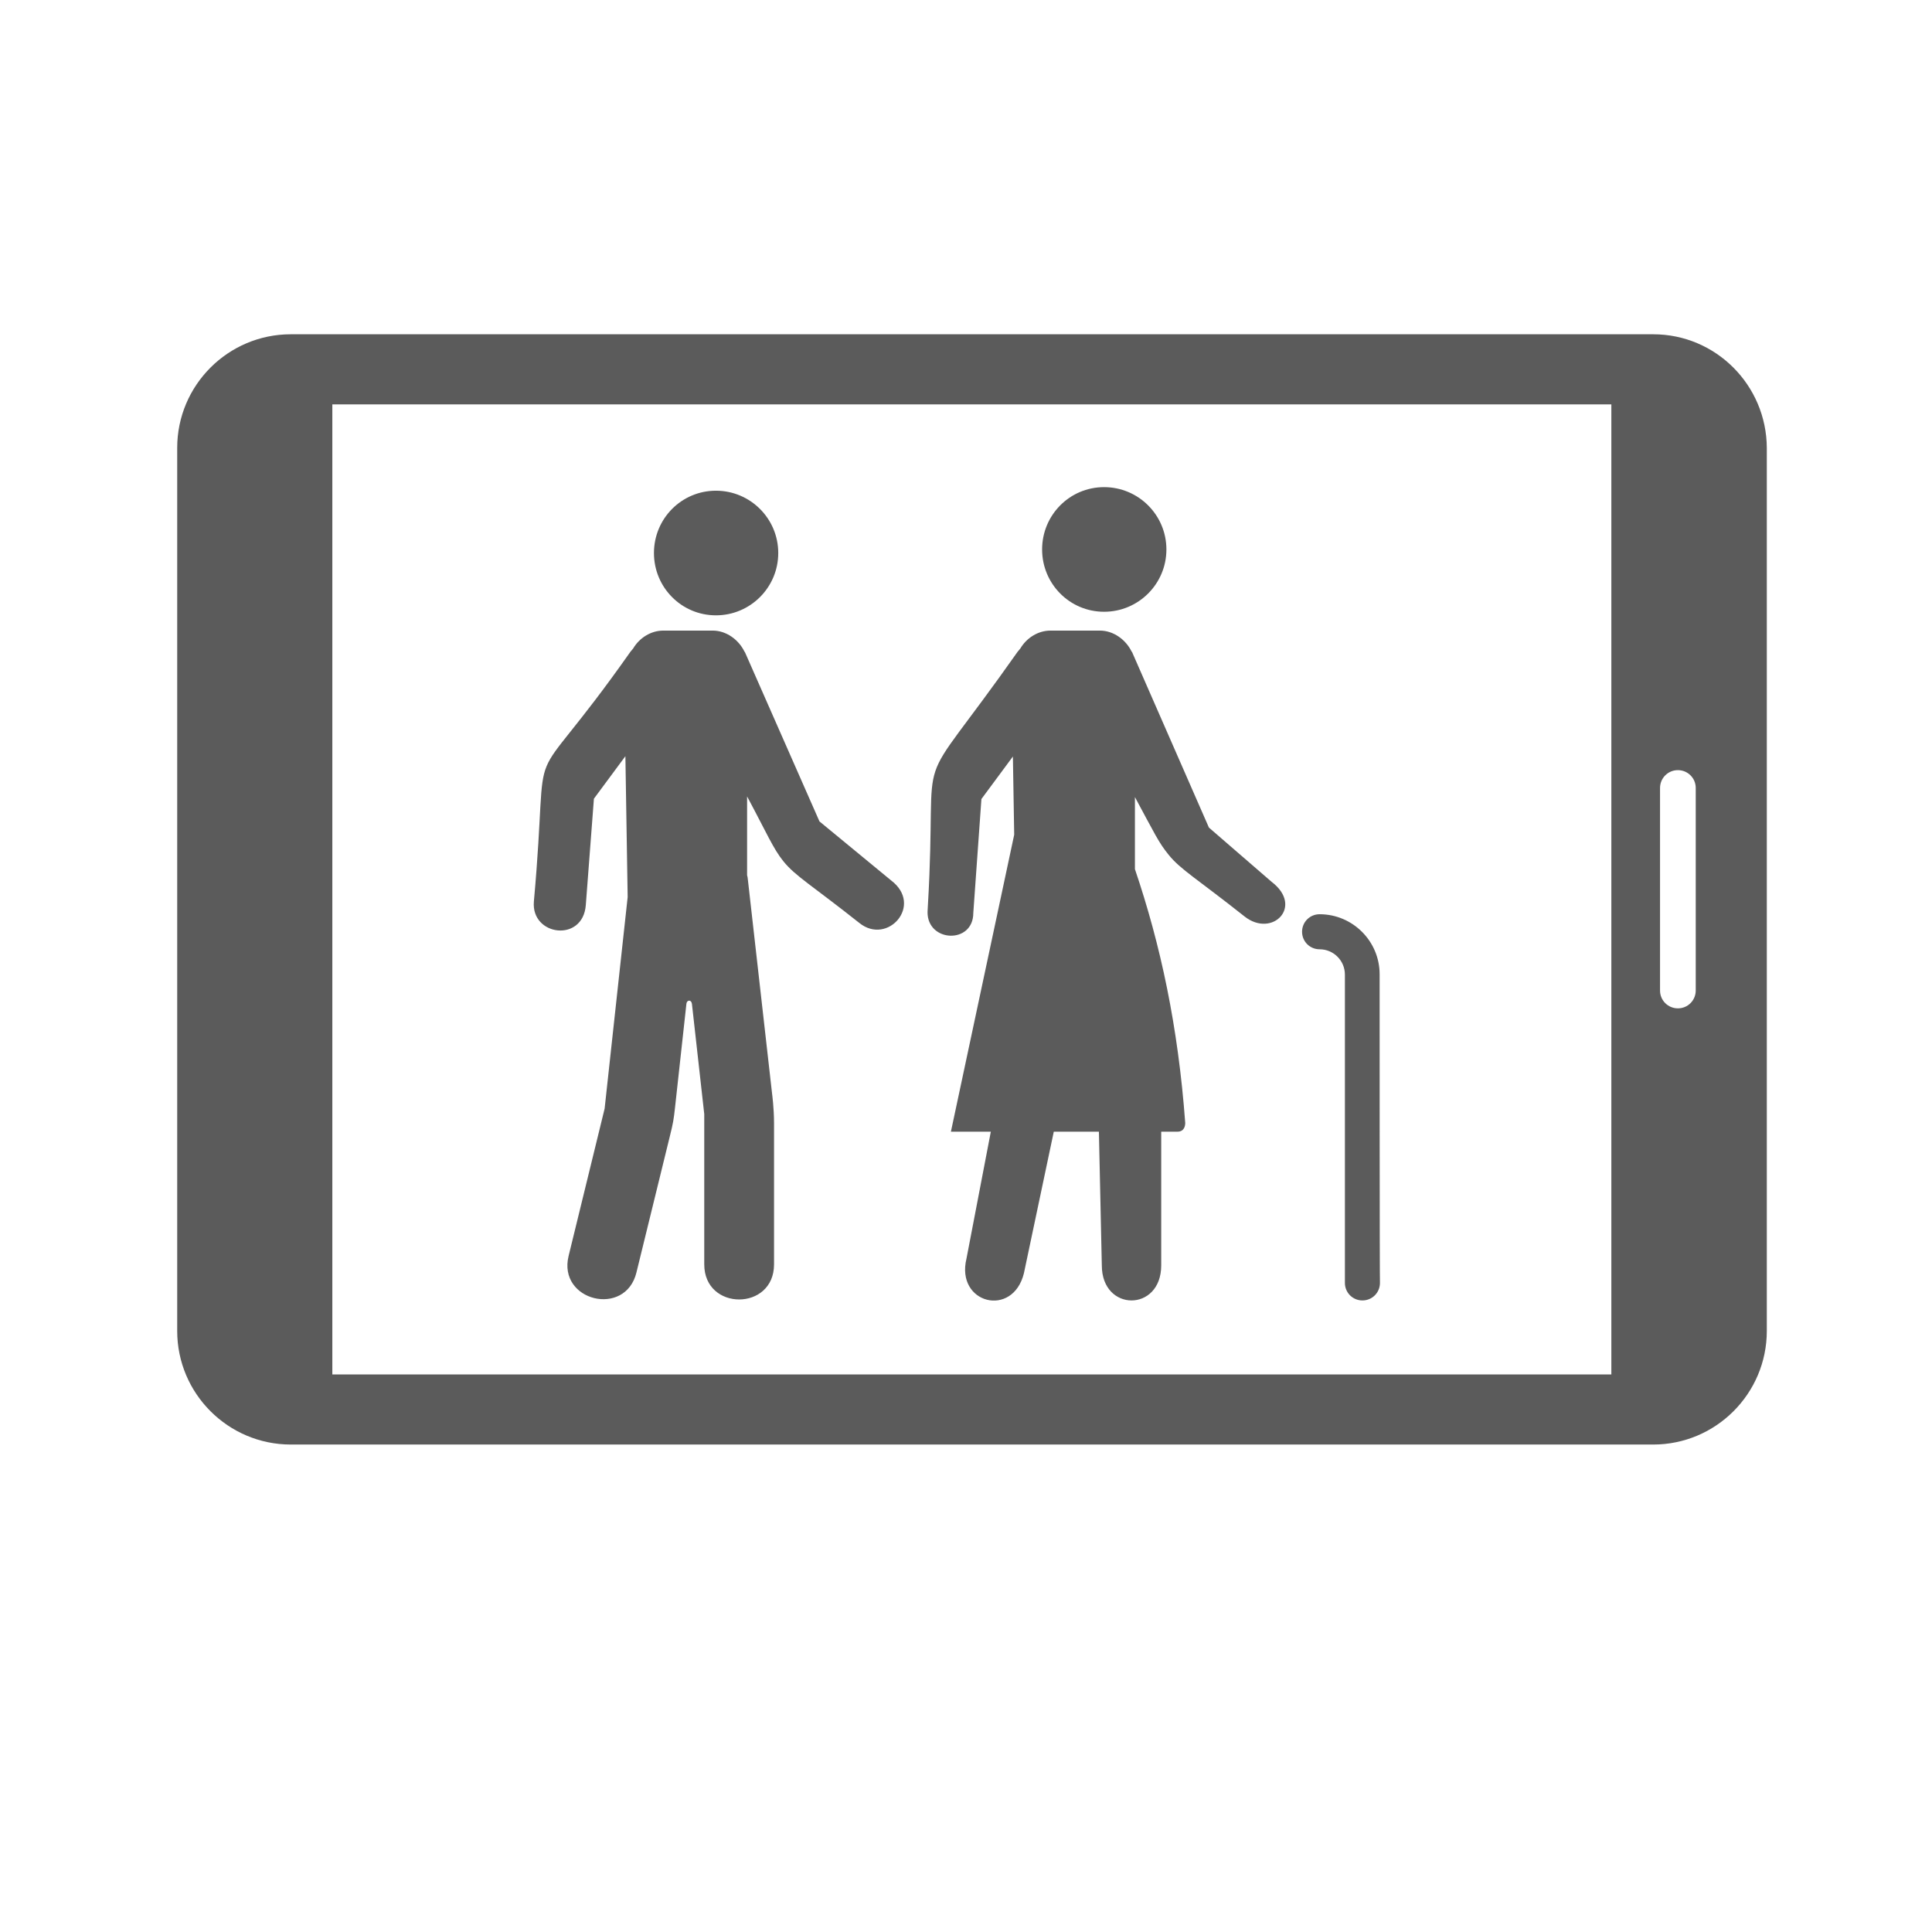
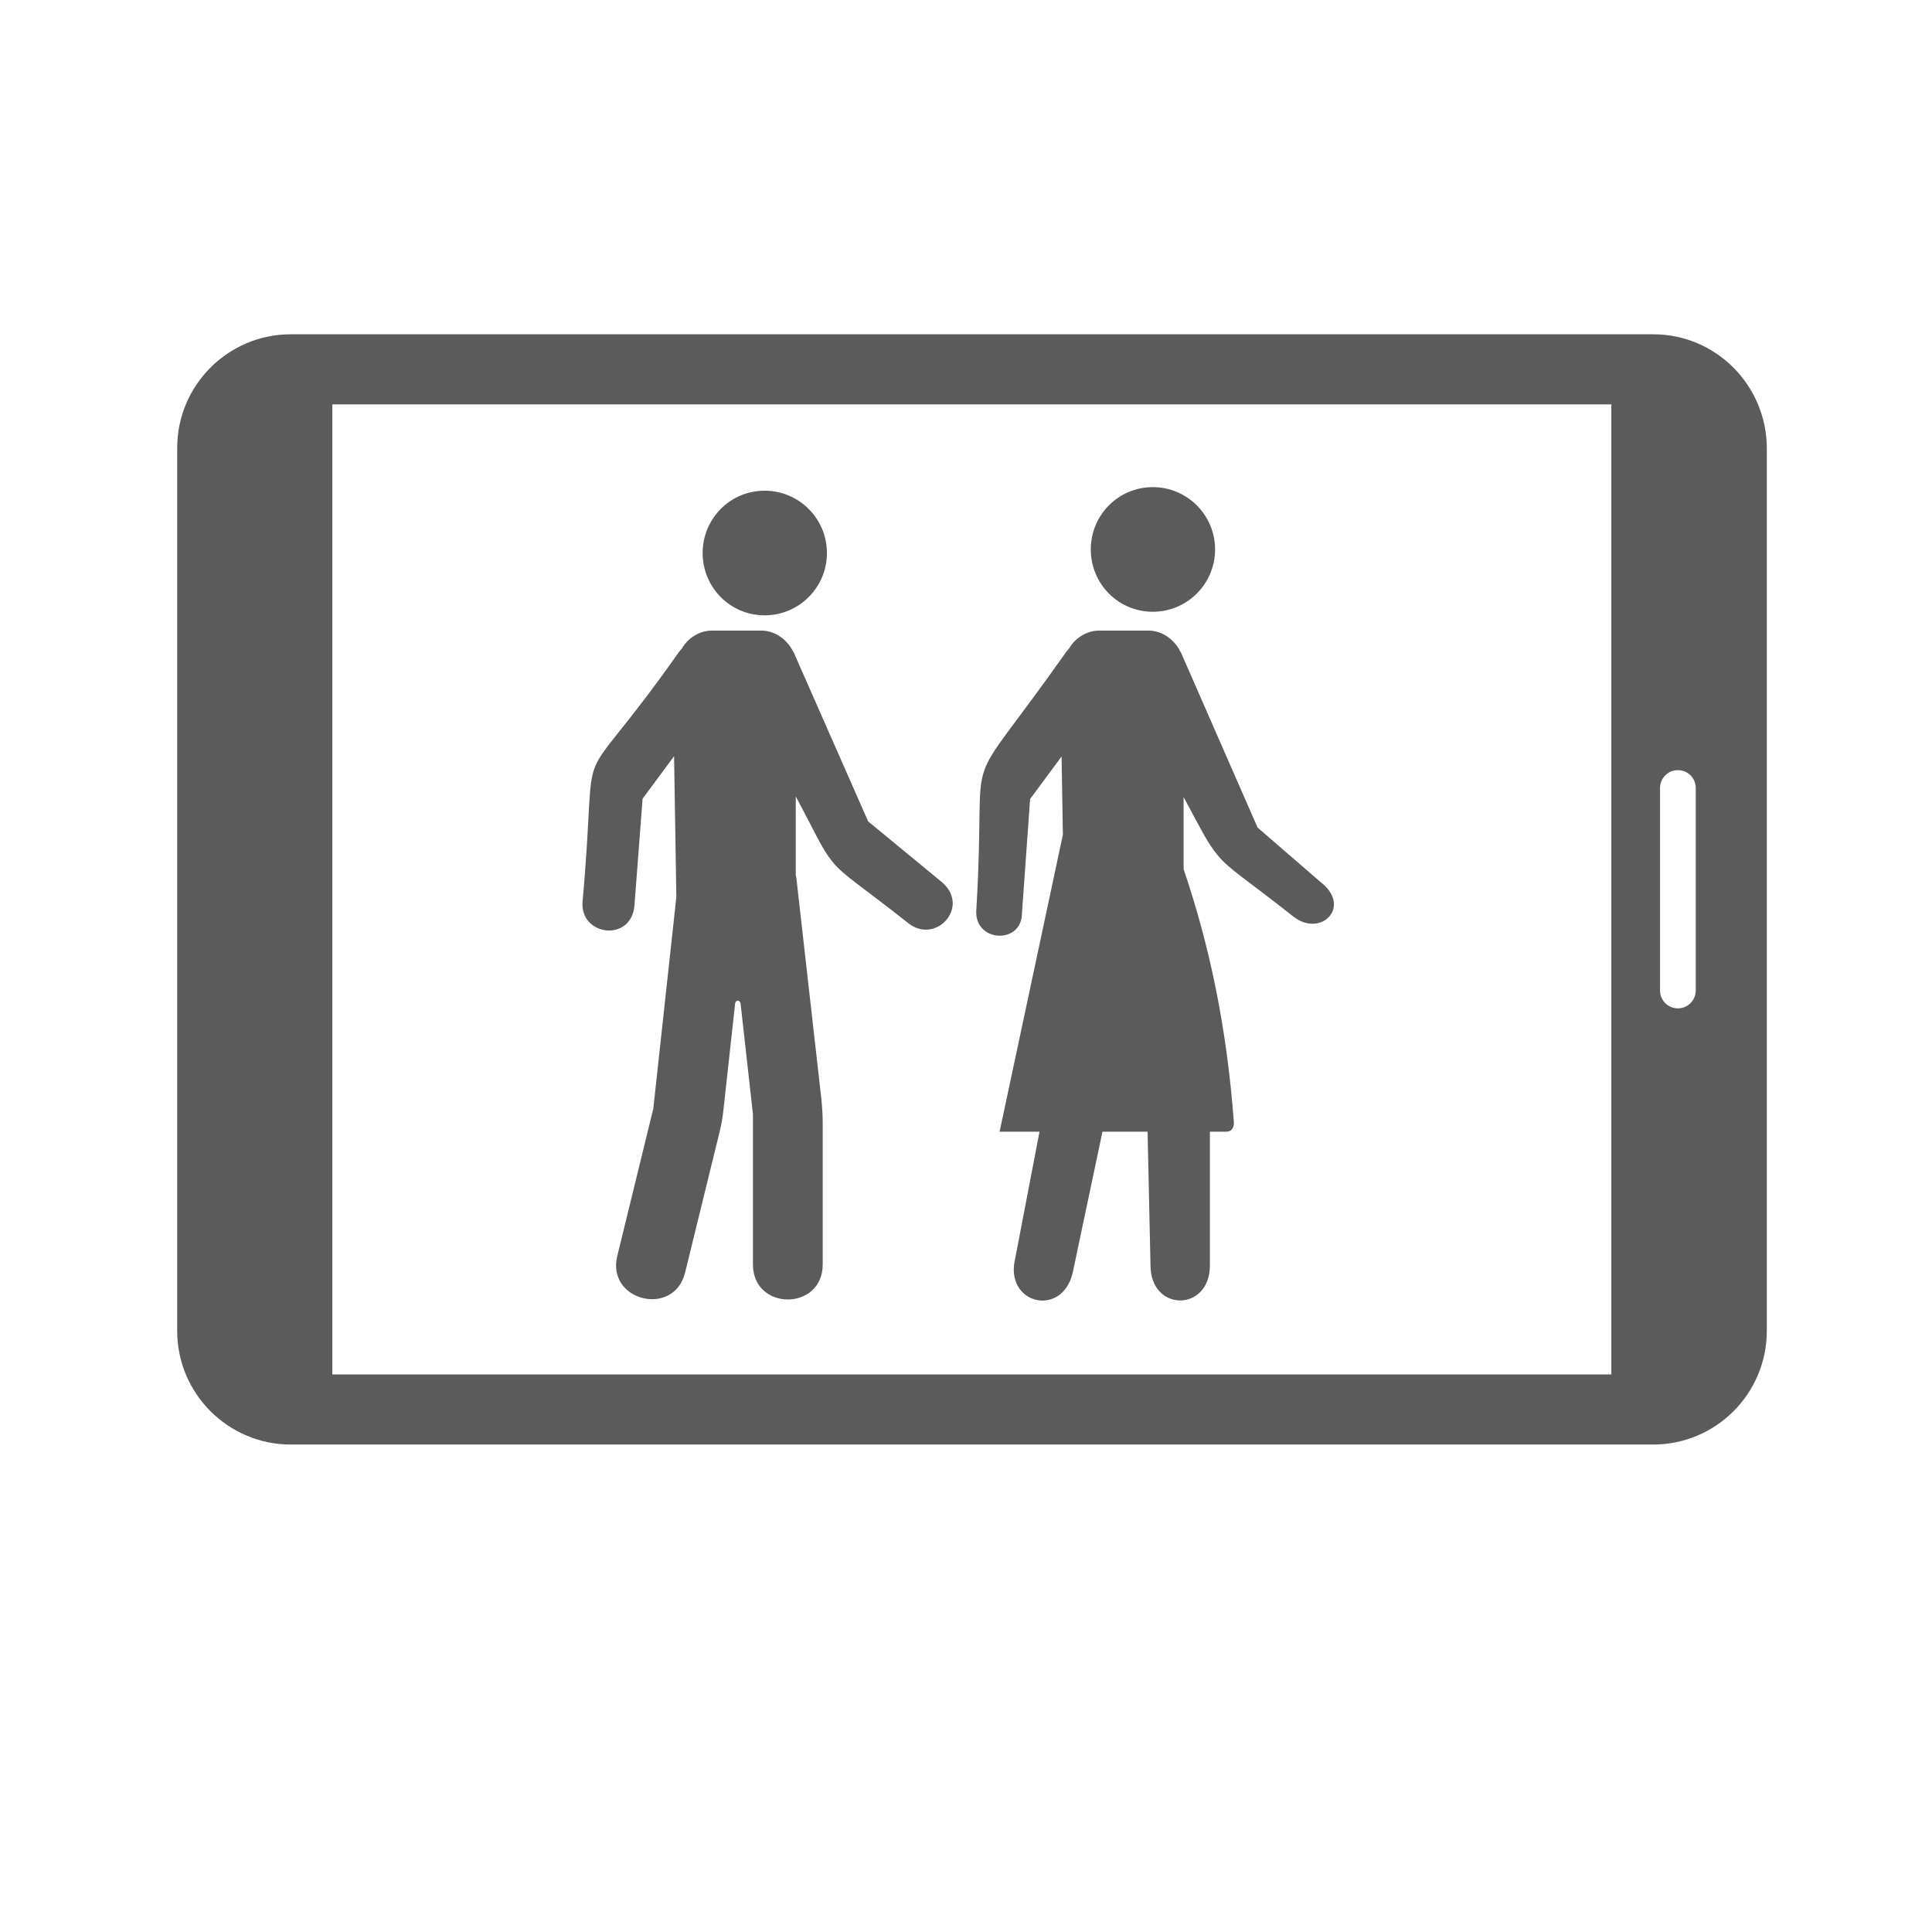
<svg xmlns="http://www.w3.org/2000/svg" viewBox="0 0 595.3 595.3">
  <g fill="#5B5B5B">
-     <path d="M425.1 300.2c0-10.2-8.3-18.5-18.5-18.5-3 0-5.4 2.4-5.4 5.4 0 3 2.4 5.4 5.4 5.4 4.3 0 7.8 3.5 7.8 7.8v95c0 3 2.4 5.4 5.4 5.4 3 0 5.4-2.4 5.4-5.4-.1-.1-.1-87.8-.1-95.1zM340.2 188.5c10.6 0 19.2-8.6 19.2-19.2s-8.6-19.2-19.2-19.2-19.1 8.6-19.1 19.2 8.5 19.2 19.1 19.2zM220.6 189.6c10.6 0 19.2-8.6 19.2-19.2s-8.6-19.2-19.2-19.2-19.1 8.6-19.1 19.2 8.5 19.2 19.1 19.2zM274.6 271.3l-22.1-18.2-22.9-52c0-.1-.1-.1-.1-.2l-.1-.1c-1.8-3.7-5.6-6.5-9.8-6.5h-15.2c-3.9 0-7.4 2.3-9.3 5.5-.3.4-.6.7-.9 1.1-34.3 48.7-24.5 19.4-29.7 76.9-.9 10.6 15.1 12.7 16 1.1l2.5-32.8 9.7-13.1.7 43.4-7.1 65.2-11.1 45.4c-3.4 13.9 17.5 19 20.9 5.1 0 0 9.8-39.9 10.3-42 1-4 1.2-5.2 1.6-8.9l3.5-31.9c.1-1.2 1.5-1.4 1.7 0l3.8 34v46.3c0 14.4 21.5 14.4 21.5 0v-43.5c0-4.7-.6-9.1-.6-9.1l-7.5-66.3c0-.3-.1-.6-.2-1V245.4c6.1 11.4 8.1 16.2 11.2 20 3.6 4.5 8.9 7.5 23.4 19 8.7 7 19.8-5.5 9.8-13.1zM391.8 271.7L372.5 255l-23.6-53.9c0-.1 0-.1-.1-.2l-.1-.1c-1.8-3.7-5.6-6.5-9.8-6.5h-15.2c-3.9 0-7.4 2.3-9.3 5.5-.3.4-.6.7-.9 1.1-33.8 48-24.4 23.7-27.6 78.2 0 .8-.1 1.1-.1 1.9-.1 9.4 14.1 10 14.1.3l2.5-35.1 9.7-13.1.4 24.1-19.5 91.5h12.3l-7.5 39.1c-3.4 13.9 14.3 18.4 17.7 4.5l9.2-43.6h13.9l.9 41.2c0 14.4 18.3 14.4 18.3 0v-41.2h5c2.1 0 2.4-1.8 2.4-2.7-2.2-29.8-7.6-54.9-15.5-78.2v-22.2c6.1 11.3 7.3 14 10.4 17.8 3.6 4.5 8.9 7.5 23.4 19 8.5 6.7 18.3-3.1 8.3-10.7z" />
+     <path d="M355.2 188.5c10.6 0 19.2-8.6 19.2-19.2s-8.6-19.2-19.2-19.2-19.1 8.6-19.1 19.2 8.5 19.2 19.1 19.2zM235.6 189.6c10.6 0 19.2-8.6 19.2-19.2s-8.6-19.2-19.2-19.2-19.1 8.6-19.1 19.2 8.5 19.2 19.1 19.2zM289.6 271.3l-22.1-18.2-22.9-52c0-.1-.1-.1-.1-.2l-.1-.1c-1.8-3.7-5.6-6.5-9.8-6.5h-15.2c-3.9 0-7.4 2.3-9.3 5.5-.3.4-.6.7-.9 1.1-34.3 48.7-24.5 19.4-29.7 76.9-.9 10.6 15.1 12.7 16 1.1l2.5-32.8 9.7-13.1.7 43.4-7.1 65.2-11.1 45.4c-3.4 13.9 17.5 19 20.9 5.1 0 0 9.8-39.9 10.3-42 1-4 1.2-5.2 1.6-8.9l3.5-31.9c.1-1.2 1.5-1.4 1.7 0l3.8 34v46.3c0 14.4 21.5 14.4 21.5 0v-43.5c0-4.7-.6-9.1-.6-9.1l-7.5-66.3c0-.3-.1-.6-.2-1V245.4c6.1 11.4 8.1 16.2 11.2 20 3.6 4.5 8.9 7.5 23.4 19 8.7 7 19.8-5.5 9.8-13.1zM406.8 271.7L387.5 255l-23.6-53.9c0-.1 0-.1-.1-.2l-.1-.1c-1.8-3.7-5.6-6.5-9.8-6.5h-15.2c-3.9 0-7.4 2.3-9.3 5.5-.3.4-.6.7-.9 1.1-33.8 48-24.4 23.7-27.6 78.2 0 .8-.1 1.1-.1 1.9-.1 9.4 14.1 10 14.1.3l2.5-35.1 9.7-13.1.4 24.1-19.5 91.5h12.3l-7.5 39.1c-3.4 13.9 14.3 18.4 17.7 4.5l9.2-43.6h13.9l.9 41.2c0 14.4 18.3 14.4 18.3 0v-41.2h5c2.1 0 2.4-1.8 2.4-2.7-2.2-29.8-7.6-54.9-15.5-78.2v-22.2c6.1 11.3 7.3 14 10.4 17.8 3.6 4.5 8.9 7.5 23.4 19 8.5 6.7 18.3-3.1 8.3-10.7z" />
    <path d="M509.4 103H89.6c-19.3 0-35 15.7-35 35v272.1c0 19.3 15.7 35 35 35h419.8c19.3 0 35-15.7 35-35V138c-.1-19.3-15.7-35-35-35zm-12.9 320.5H102.4V124.6h394.1v298.9zm26-118.3c0 3-2.4 5.5-5.5 5.5-3 0-5.5-2.4-5.5-5.5v-62.4c0-3 2.4-5.5 5.5-5.5 3 0 5.5 2.4 5.5 5.5v62.4z" />
  </g>
</svg>
